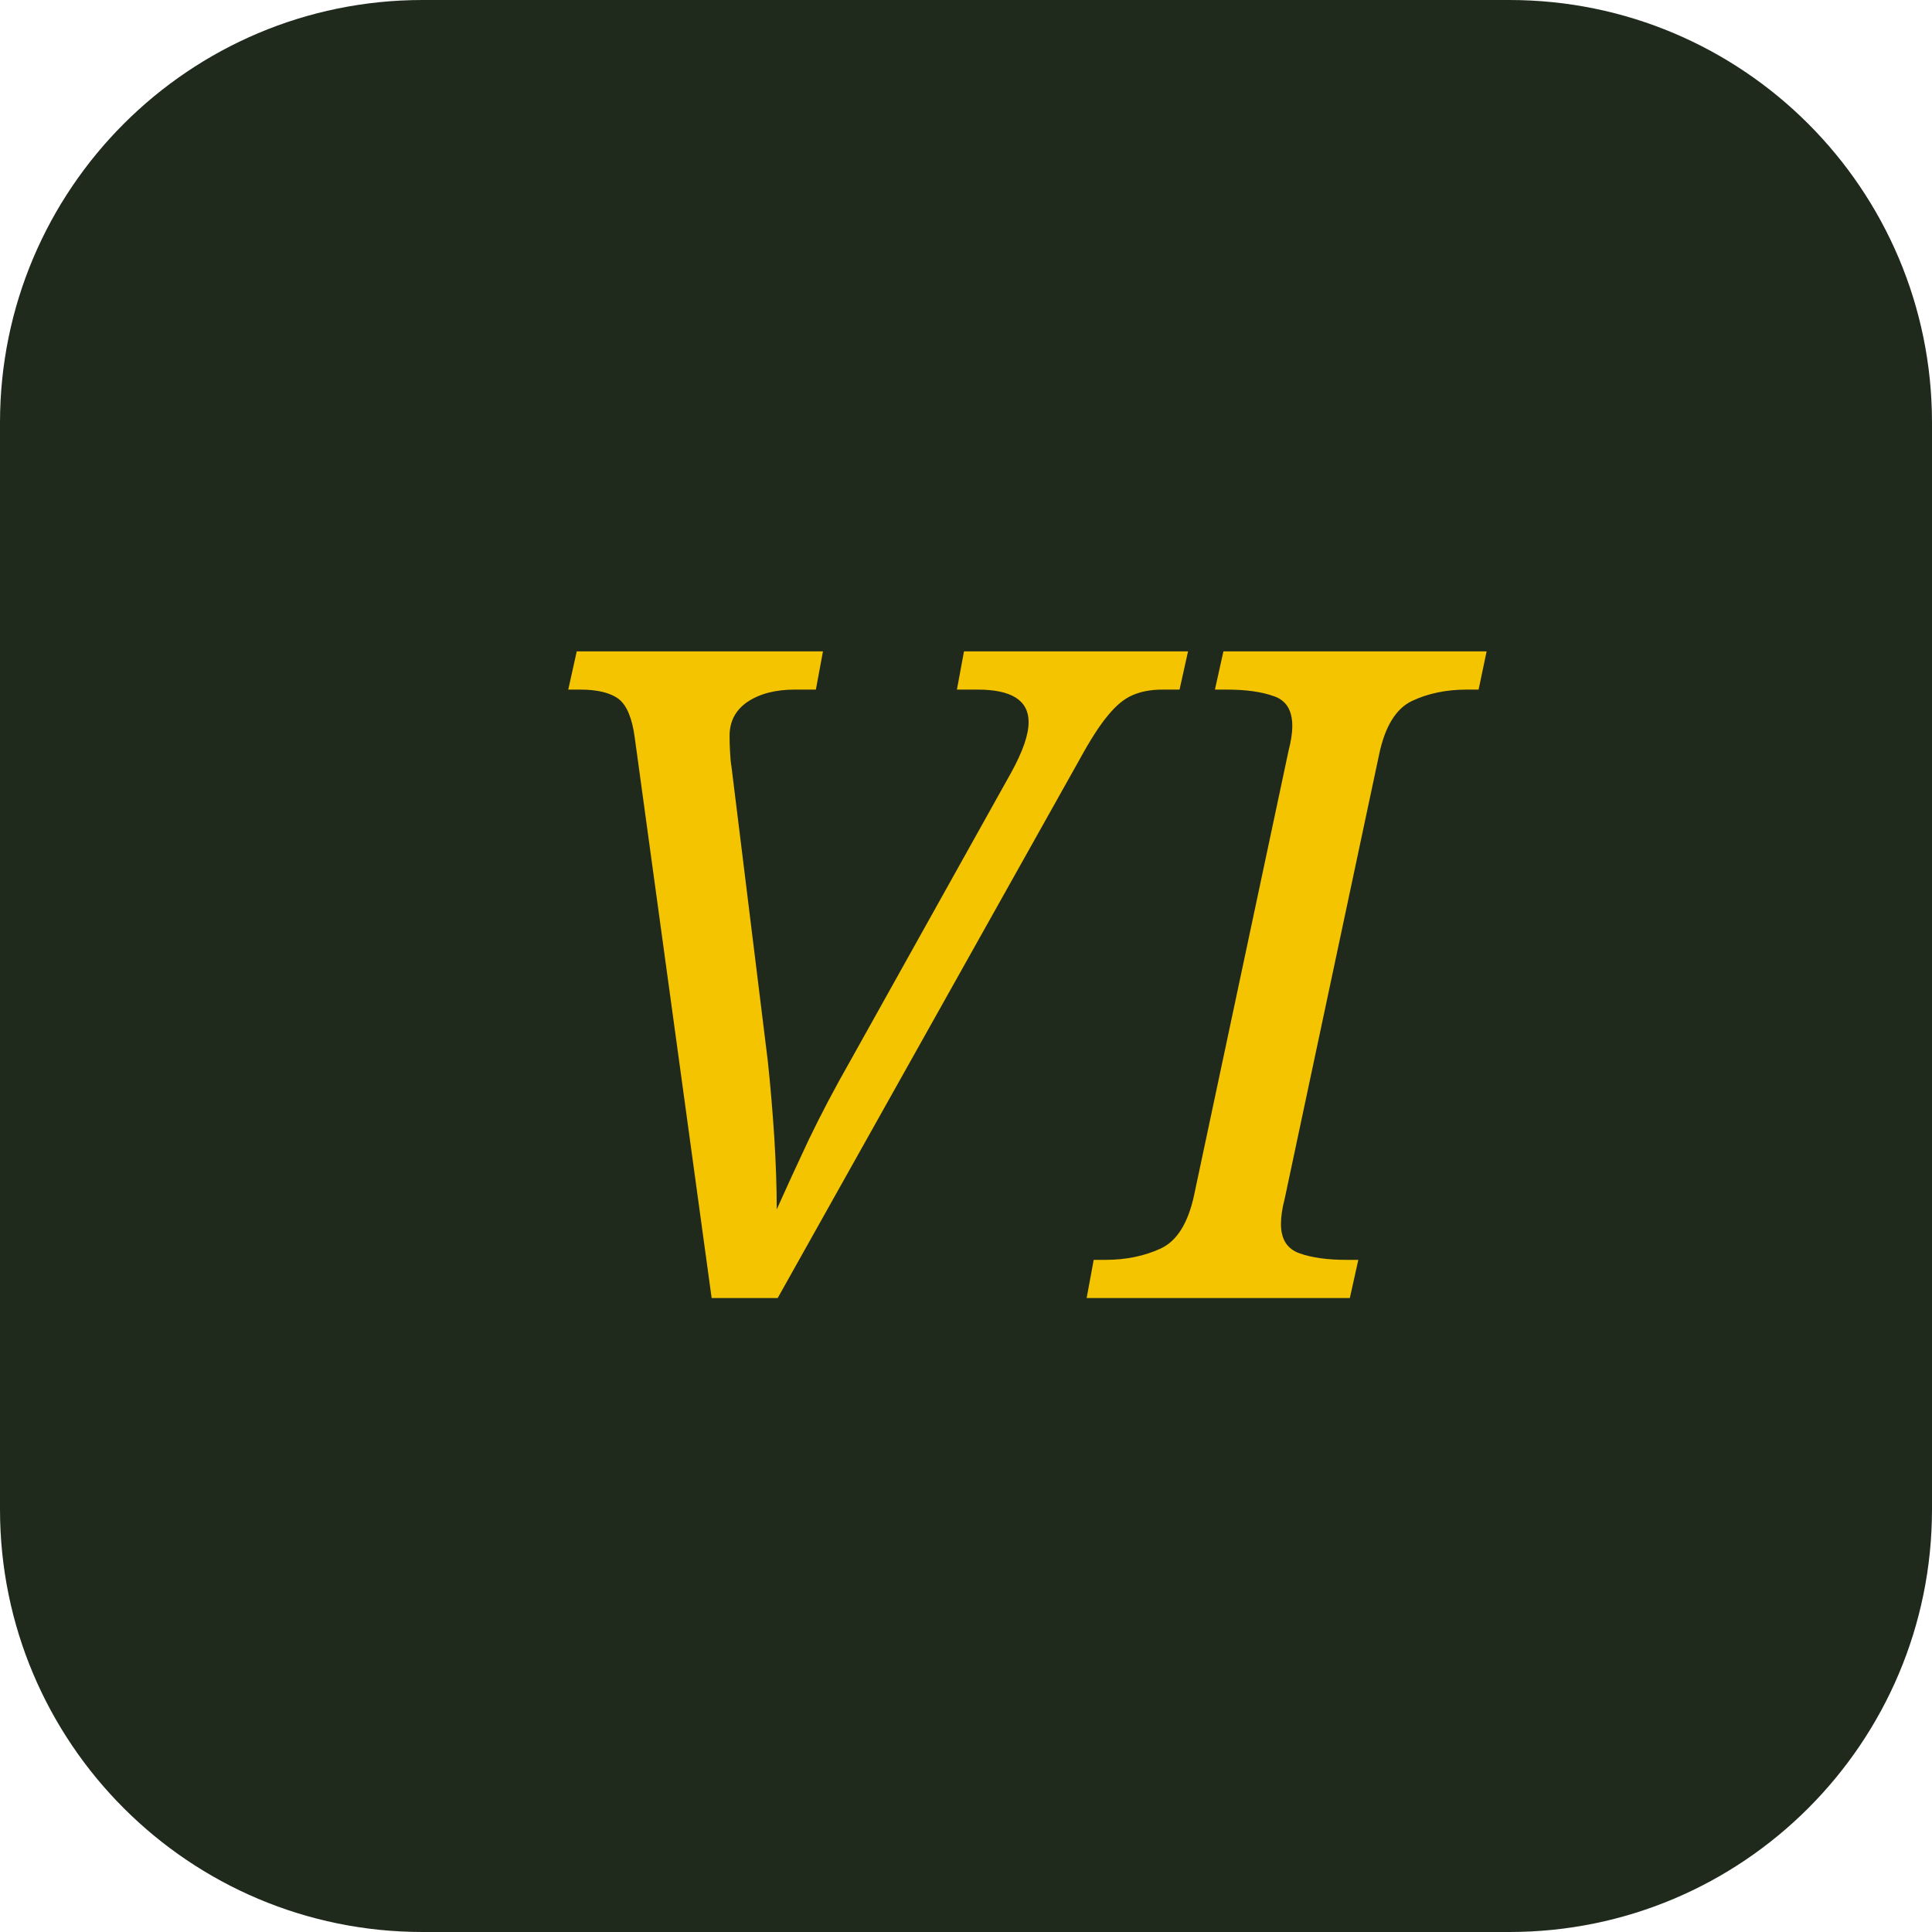
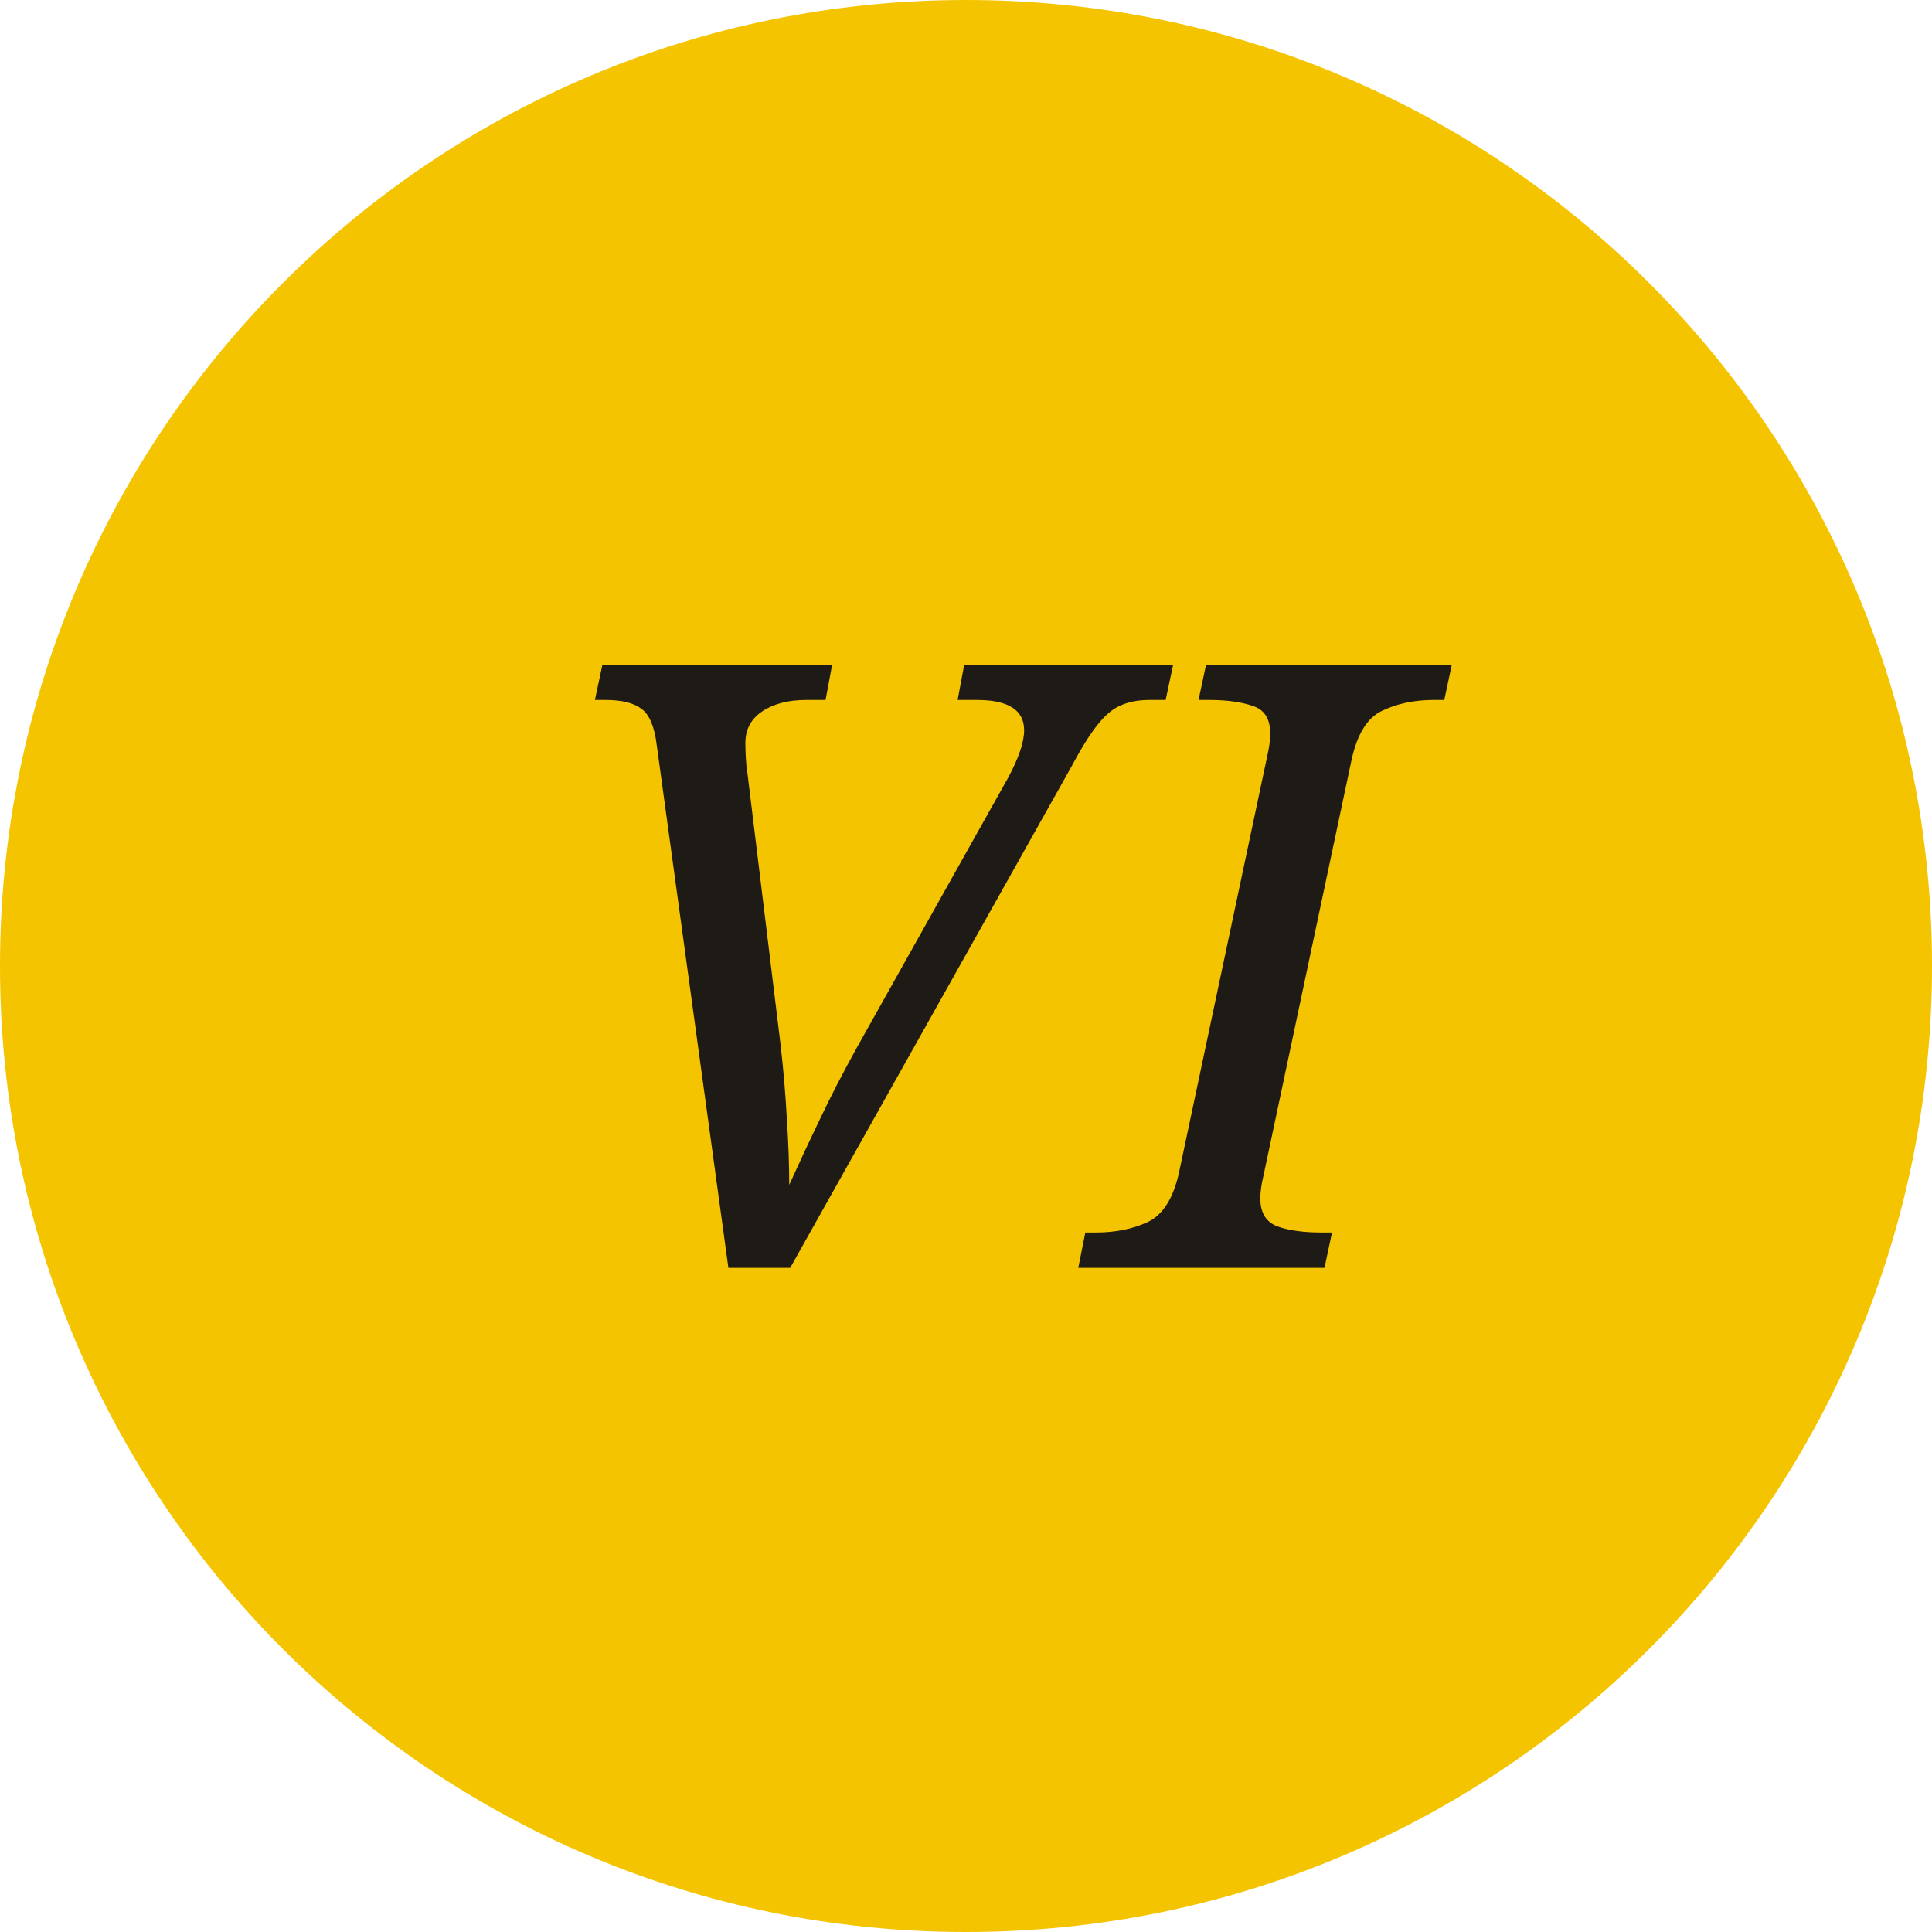
<svg xmlns="http://www.w3.org/2000/svg" viewBox="0 0 64 64">
-   <rect width="64" height="64" rx="14" fill="#1f2a1d" />
-   <text x="32" y="43" font-family="Georgia,serif" font-size="30" font-style="italic" text-anchor="middle" fill="#F5C400">VI</text>
+   <circle cx="32" cy="32" r="32" fill="#F5C400" />
+   <text x="32" y="42" font-family="Georgia,serif" font-size="28" font-style="italic" text-anchor="middle" fill="#1E1A15">VI</text>
</svg>
